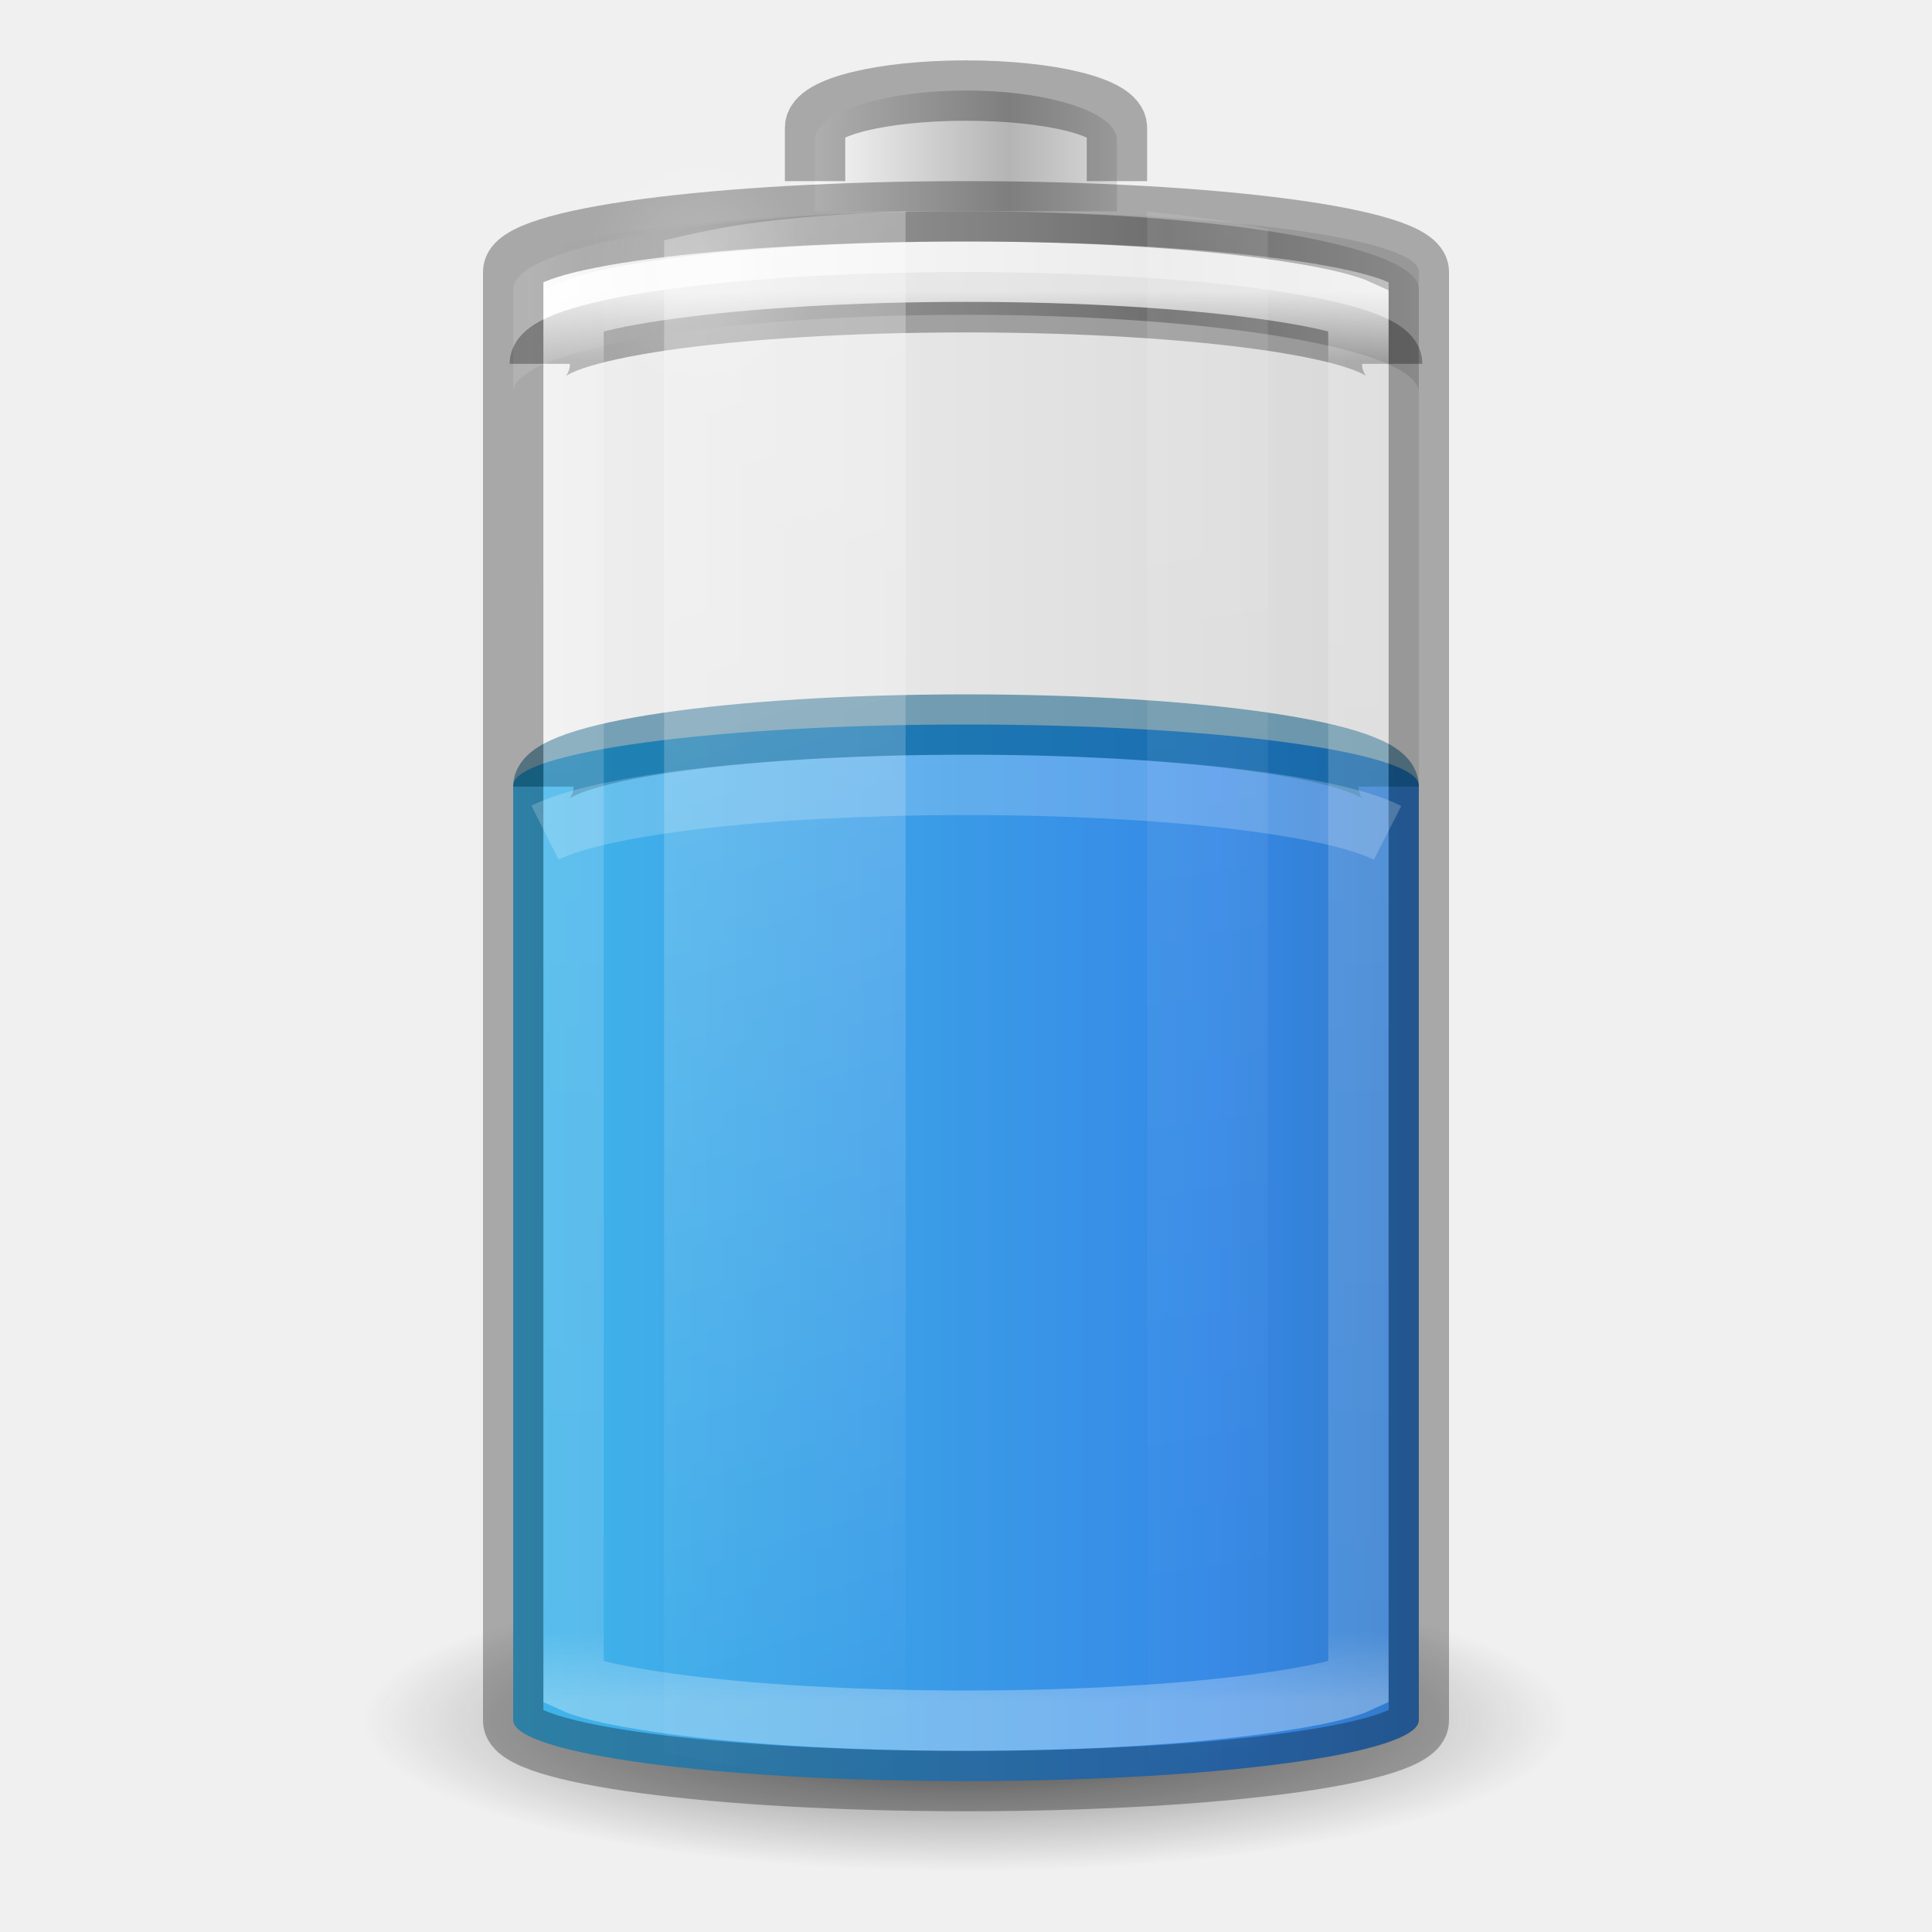
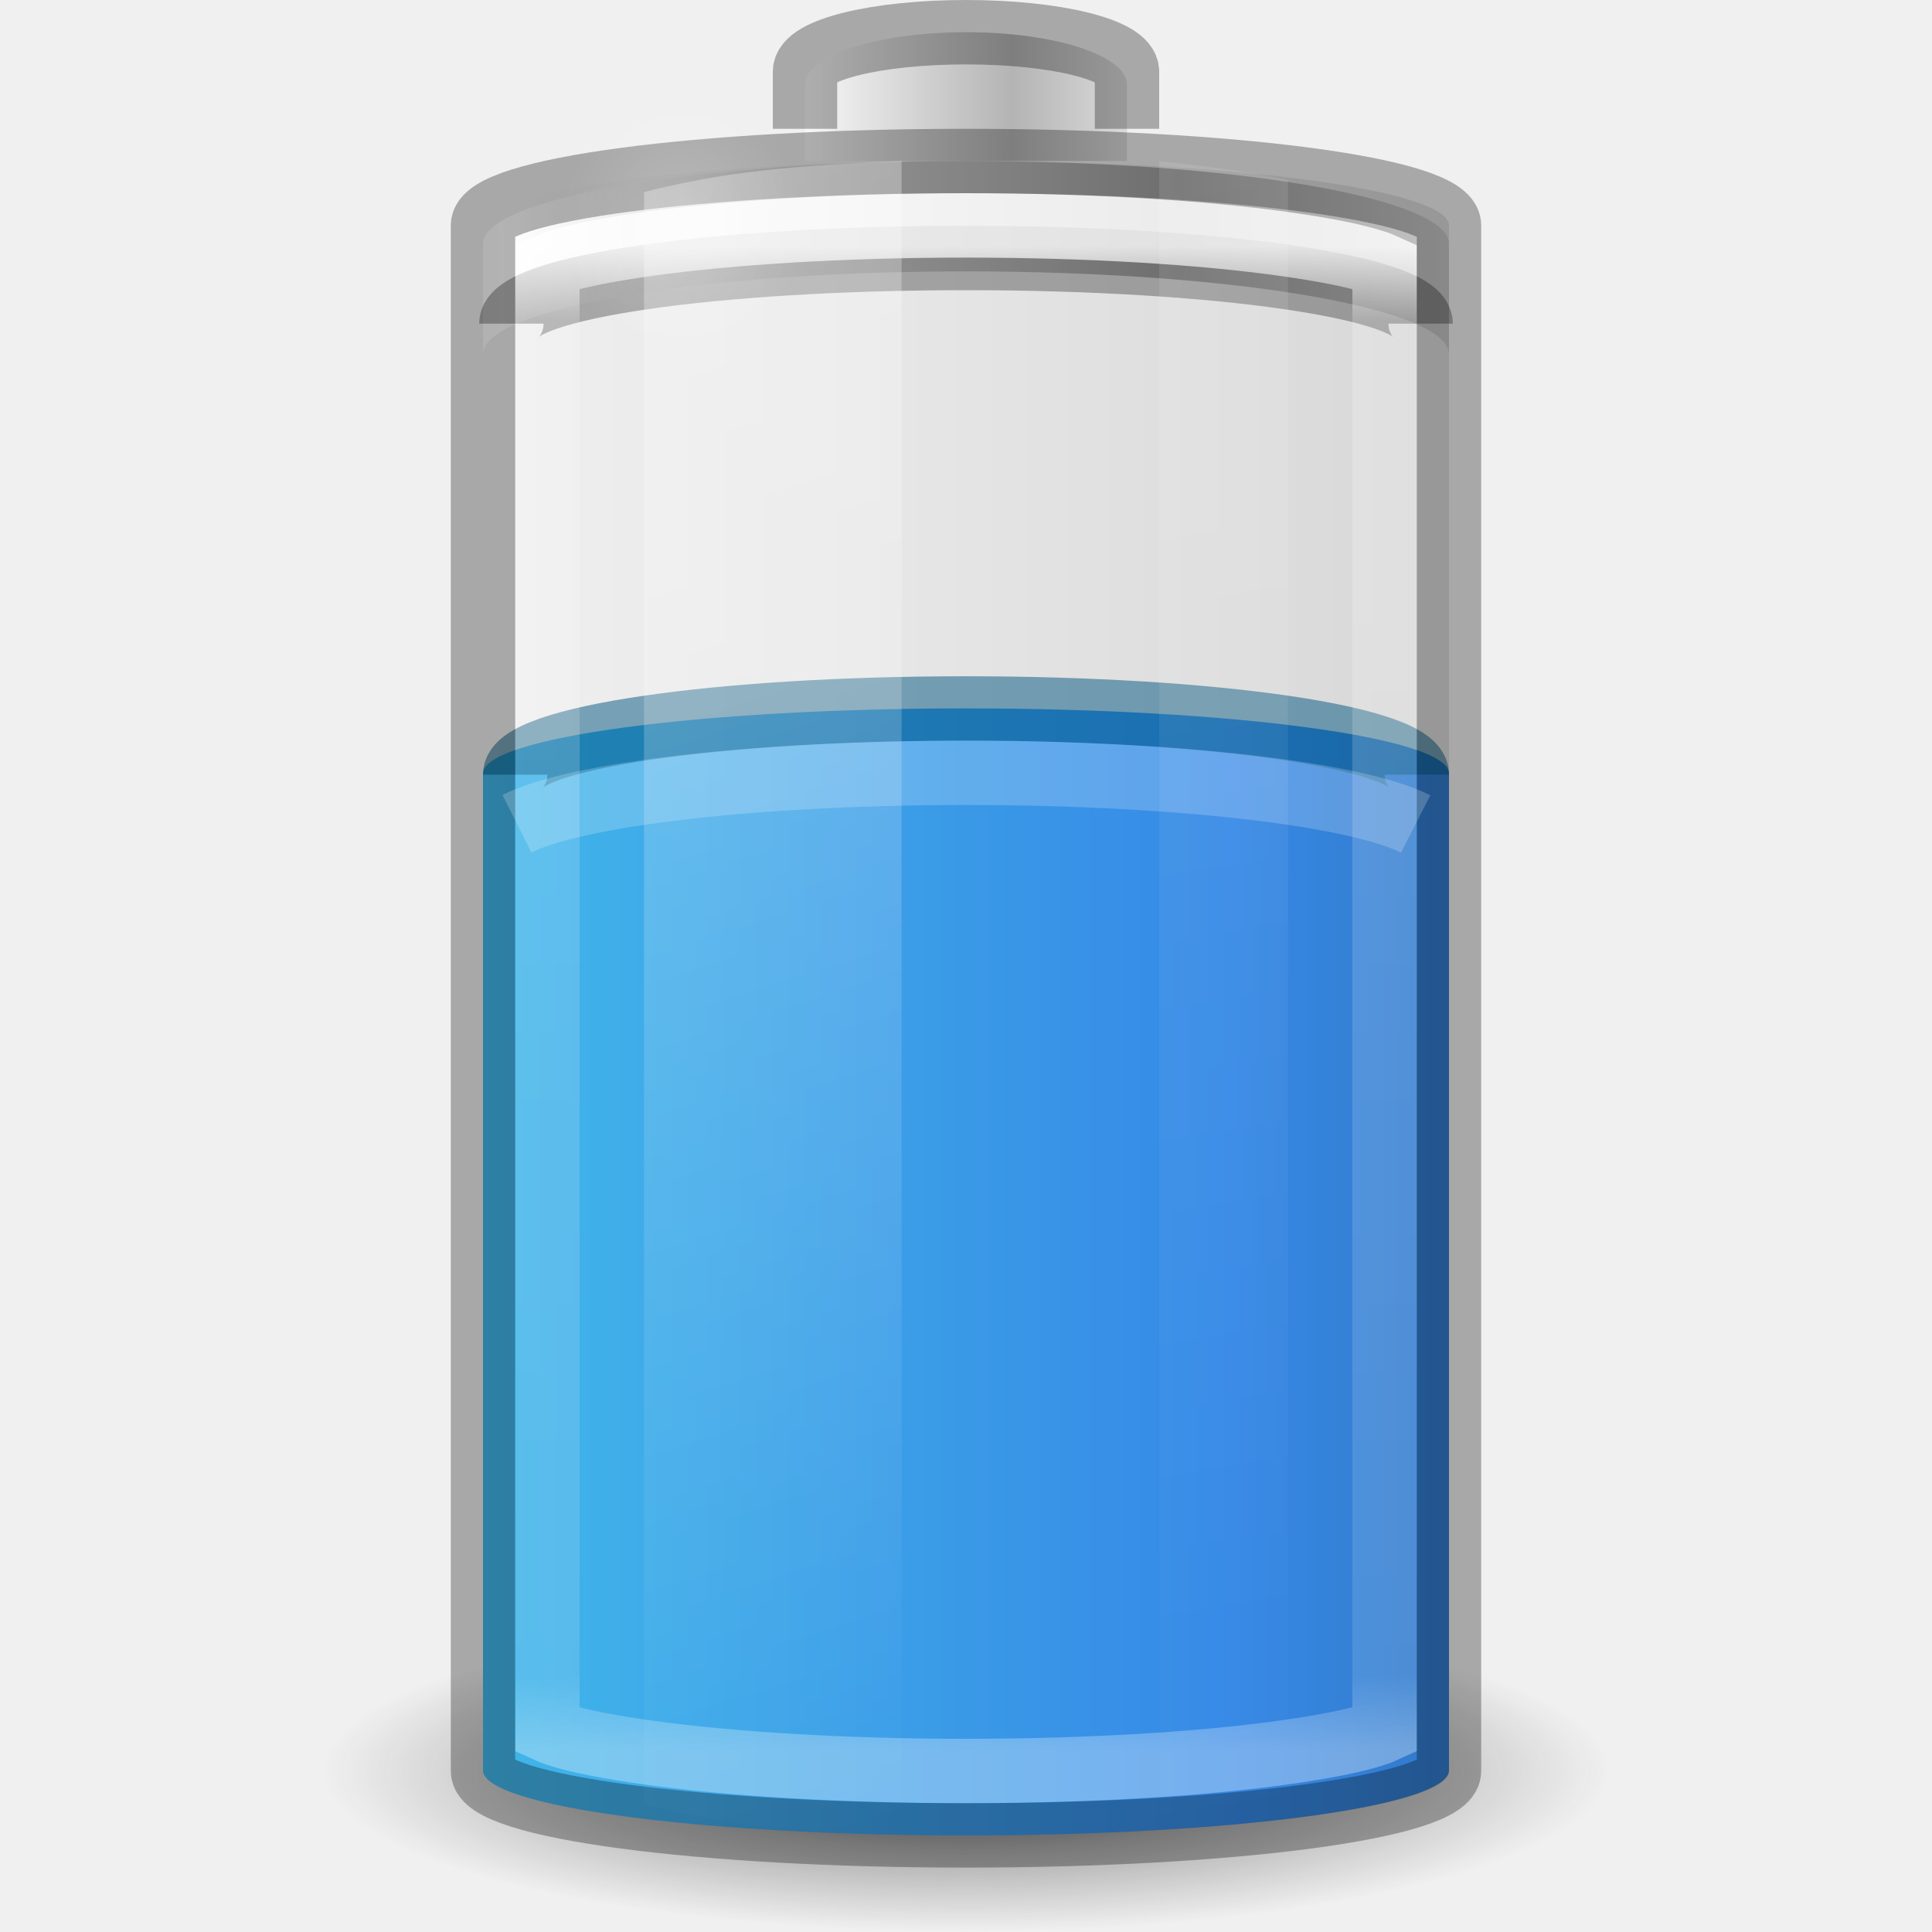
- <svg xmlns="http://www.w3.org/2000/svg" xmlns:xlink="http://www.w3.org/1999/xlink" version="1.0" width="32" height="32" id="svg2485" viewBox="0 0 32 32">
+ <svg xmlns="http://www.w3.org/2000/svg" xmlns:xlink="http://www.w3.org/1999/xlink" version="1.0" width="22" height="22" id="svg2485" viewBox="0 0 22 22">
  <defs id="defs2487">
    <linearGradient id="linearGradient5126">
      <stop id="stop5128" style="stop-color:#ffffff;stop-opacity:1" offset="0" />
      <stop id="stop5130" style="stop-color:#ffffff;stop-opacity:0" offset="1" />
    </linearGradient>
    <linearGradient id="linearGradient5118">
      <stop id="stop5120" style="stop-color:#9d9d9d;stop-opacity:1" offset="0" />
      <stop id="stop5122" style="stop-color:#ffffff;stop-opacity:1" offset="1" />
    </linearGradient>
    <linearGradient id="linearGradient4762">
      <stop id="stop4764" style="stop-color:#ffffff;stop-opacity:1" offset="0" />
      <stop id="stop4766" style="stop-color:#ffffff;stop-opacity:0.235" offset="0.05" />
      <stop id="stop4768" style="stop-color:#ffffff;stop-opacity:0.157" offset="0.95" />
      <stop id="stop4770" style="stop-color:#ffffff;stop-opacity:0.392" offset="1" />
    </linearGradient>
    <linearGradient id="linearGradient2867-449-88-871-390-598-476-591-434-148-57-177-3-8-1">
      <stop id="stop3750-8-9-7" style="stop-color:#90dbec;stop-opacity:1" offset="0" />
      <stop id="stop3752-3-2-4" style="stop-color:#42baea;stop-opacity:1" offset="0.262" />
      <stop id="stop3754-7-2-4" style="stop-color:#3689e6;stop-opacity:1" offset="0.705" />
      <stop id="stop3756-9-3-7" style="stop-color:#2b63a0;stop-opacity:1" offset="1" />
    </linearGradient>
    <linearGradient x1="-5.001" y1="35" x2="46.68" y2="35" id="linearGradient4393" xlink:href="#linearGradient2867-449-88-871-390-598-476-591-434-148-57-177-3-8-1" gradientUnits="userSpaceOnUse" gradientTransform="matrix(0.5555556,0,0,0.9210527,2.666667,-11.48684)" />
    <linearGradient id="linearGradient3254-3-182-8-5">
      <stop id="stop4663-8-7" style="stop-color:#ffffff;stop-opacity:1" offset="0" />
      <stop id="stop4665-7-6" style="stop-color:#ffffff;stop-opacity:0" offset="1" />
    </linearGradient>
    <linearGradient x1="30" y1="7" x2="30" y2="43" id="linearGradient4760" xlink:href="#linearGradient4762" gradientUnits="userSpaceOnUse" gradientTransform="matrix(0.52,0,0,0.6486486,3.52,0.2837841)" />
    <linearGradient x1="-20.447" y1="-93.092" x2="-48.479" y2="-93.092" id="linearGradient3457-7-6" xlink:href="#linearGradient2793-2-0-669-94-2" gradientUnits="userSpaceOnUse" gradientTransform="matrix(0.1274027,0,0,0.1511387,19.31925,17.02428)" spreadMethod="reflect" />
    <linearGradient id="linearGradient2793-2-0-669-94-2">
      <stop id="stop4681-3-1" style="stop-color:#b4b4b4;stop-opacity:1" offset="0" />
      <stop id="stop4683-67-4" style="stop-color:#ffffff;stop-opacity:1" offset="1" />
    </linearGradient>
    <linearGradient x1="-17.121" y1="-93.092" x2="-45.762" y2="-93.092" id="linearGradient5066-8" xlink:href="#linearGradient5118" gradientUnits="userSpaceOnUse" gradientTransform="matrix(0.3685519,0,0,0.1335958,25.64328,15.69928)" spreadMethod="reflect" />
    <radialGradient cx="16.5" cy="7.5" r="3.5" fx="16.5" fy="7.5" id="radialGradient5132" xlink:href="#linearGradient5126" gradientUnits="userSpaceOnUse" gradientTransform="matrix(0.5345048,0,0,0.5901873,2.768907,0.07629)" />
    <linearGradient id="linearGradient3820-7-2-1-2-6">
      <stop id="stop3822-2-6-3-3-7" style="stop-color:#3d3d3d;stop-opacity:1" offset="0" />
      <stop id="stop3864-8-7-7-9-1" style="stop-color:#686868;stop-opacity:0.498" offset="0.5" />
      <stop id="stop3824-1-2-5-0-3" style="stop-color:#686868;stop-opacity:0" offset="1" />
    </linearGradient>
    <radialGradient cx="99.157" cy="186.171" r="62.769" fx="99.157" fy="186.171" id="radialGradient5362" xlink:href="#linearGradient3820-7-2-1-2-6" gradientUnits="userSpaceOnUse" gradientTransform="matrix(0.159314,0,0,0.03982852,0.2028998,21.08535)" />
    <linearGradient x1="13.682" y1="17.458" x2="17.773" y2="35.717" id="linearGradient5508" xlink:href="#linearGradient3254-3-182-8-5" gradientUnits="userSpaceOnUse" gradientTransform="matrix(0.9777772,0,0,1.394143,-2.37777,-20.56746)" />
    <linearGradient x1="25.273" y1="17.458" x2="27.318" y2="35.717" id="linearGradient5510" xlink:href="#linearGradient3254-3-182-8-5" gradientUnits="userSpaceOnUse" gradientTransform="matrix(0.9777772,0,0,1.414646,-5.711104,-21.11257)" />
    <linearGradient id="linearGradient3821">
      <stop style="stop-color:#000000;stop-opacity:1;" offset="0" id="stop3823" />
      <stop style="stop-color:#000000;stop-opacity:0;" offset="1" id="stop3825" />
    </linearGradient>
    <linearGradient y2="25" x2="36.609" y1="25" x1="12.029" gradientTransform="matrix(0.6,0,0,0.6666667,-30.4,-0.166666)" gradientUnits="userSpaceOnUse" id="linearGradient3941" xlink:href="#linearGradient3821" />
  </defs>
-   <rect width="15" height="26" rx="9" ry="1" x="-23.5" y="3.5" id="rect3268-4" style="color:#000000;display:block;overflow:visible;visibility:visible;opacity:0.1;fill:url(#linearGradient3941);fill-opacity:1;stroke:none;stroke-width:1;marker:none;enable-background:accumulate" transform="scale(-1,1)" />
-   <path d="m 26,28.5 a 10,2.5 0 0 1 -20,0 10,2.5 0 1 1 20,0 z" id="path3818-0-5" style="fill:url(#radialGradient5362);fill-opacity:1;stroke:none;stroke-width:1" />
-   <rect width="15" height="17.5" rx="9.18" ry="1.01" x="8.5" y="12" id="rect3268-0-1" style="color:#000000;display:inline;overflow:visible;visibility:visible;fill:url(#linearGradient4393);fill-opacity:1;fill-rule:nonzero;stroke:none;stroke-width:1;marker:none;enable-background:accumulate" />
-   <path d="m 23,13.029 c 0,-0.57 -3.122,-1.028 -7,-1.028 -3.878,0 -7,0.459 -7,1.028" id="rect3268-0" style="color:#000000;display:inline;overflow:visible;visibility:visible;opacity:0.5;fill:#000000;fill-opacity:0;fill-rule:nonzero;stroke:#00537d;stroke-width:1;stroke-linecap:butt;stroke-linejoin:round;stroke-miterlimit:4;stroke-dasharray:none;stroke-dashoffset:0;stroke-opacity:1;marker:none;enable-background:accumulate" />
-   <path d="M 16,3.5 C 11.845,3.5 8.5,4.073 8.5,4.786 V 6.5 c 0,-0.712 3.345,-1.286 7.5,-1.286 4.155,0 7.5,0.573 7.5,1.286 V 4.786 C 23.5,4.073 20.155,3.5 16,3.5 Z" id="rect3268-6-4" style="color:#000000;display:inline;overflow:visible;visibility:visible;fill:url(#linearGradient5066-8);fill-opacity:1;fill-rule:nonzero;stroke:none;stroke-width:1;marker:none;enable-background:accumulate" />
-   <path d="m 8.941,6.026 c 0,-0.565 3.148,-1.02 7.059,-1.02 3.911,0 7.059,0.455 7.059,1.02" id="rect3268-6" style="color:#000000;display:block;overflow:visible;visibility:visible;opacity:0.3;fill:none;stroke:#000000;stroke-width:1;stroke-linecap:butt;stroke-linejoin:miter;stroke-miterlimit:7;stroke-dasharray:none;stroke-dashoffset:0;stroke-opacity:1;marker:none;enable-background:accumulate" />
-   <path d="M 18.5,3.5 V 2.318 c 0,-0.455 -1.115,-0.818 -2.5,-0.818 -1.385,0 -2.5,0.364 -2.5,0.818 V 3.5" id="rect3268-3-9" style="color:#000000;display:inline;overflow:visible;visibility:visible;fill:url(#linearGradient3457-7-6);fill-opacity:1;fill-rule:nonzero;stroke:none;stroke-width:1;marker:none;enable-background:accumulate" />
-   <path d="M 18.5,3 V 2.114 c 0,-0.341 -1.115,-0.614 -2.5,-0.614 -1.385,0 -2.5,0.273 -2.5,0.614 v 0.886" id="rect3268-3" style="color:#000000;display:block;overflow:visible;visibility:visible;opacity:0.3;fill:none;stroke:#000000;stroke-width:1;stroke-linecap:butt;stroke-linejoin:miter;stroke-miterlimit:7;stroke-dasharray:none;stroke-dashoffset:0;stroke-opacity:1;marker:none;enable-background:accumulate" />
-   <path d="m 16,4.5 c -1.929,0 -3.667,0.112 -4.907,0.284 -0.62,0.086 -1.121,0.182 -1.43,0.284 -0.085,0.028 -0.111,0.037 -0.163,0.061 V 27.872 c 0.052,0.024 0.077,0.033 0.163,0.061 0.309,0.102 0.81,0.198 1.43,0.284 C 12.333,28.388 14.071,28.5 16,28.5 c 1.929,0 3.667,-0.112 4.907,-0.284 0.62,-0.086 1.121,-0.182 1.43,-0.284 0.085,-0.028 0.111,-0.037 0.163,-0.061 V 5.128 C 22.448,5.104 22.423,5.096 22.337,5.068 22.028,4.966 21.528,4.87 20.907,4.784 19.667,4.612 17.929,4.5 16,4.5 Z" id="path4752" style="color:#000000;display:block;overflow:visible;visibility:visible;opacity:0.8;fill:none;stroke:url(#linearGradient4760);stroke-width:1;stroke-linecap:butt;stroke-linejoin:miter;stroke-miterlimit:7;stroke-dasharray:none;stroke-dashoffset:0;stroke-opacity:1;marker:none;enable-background:accumulate" />
-   <rect width="15" height="26" rx="9.18" ry="1" x="8.5" y="3.5" id="rect3268" style="color:#000000;display:block;overflow:visible;visibility:visible;opacity:0.3;fill:none;stroke:#000000;stroke-width:1;stroke-linecap:butt;stroke-linejoin:miter;stroke-miterlimit:7;stroke-dasharray:none;stroke-dashoffset:0;stroke-opacity:1;marker:none;enable-background:accumulate" />
-   <path d="m 15,3.5 c -2.142,0.081 -3.005,0.241 -4,0.481 V 29.019 c 0.995,0.24 1.858,0.4 4,0.481 z" id="path5194" style="display:inline;overflow:visible;visibility:visible;opacity:0.3;fill:url(#linearGradient5508);fill-opacity:1;fill-rule:nonzero;stroke:none;stroke-width:1;marker:none" />
-   <path d="M 19,3.5 V 29.5 c 0.758,-0.084 1.536,-0.184 2,-0.297 V 3.797 C 20.536,3.684 19.758,3.584 19,3.5 Z" id="rect3244" style="display:inline;overflow:visible;visibility:visible;opacity:0.1;fill:url(#linearGradient5510);fill-opacity:1;fill-rule:nonzero;stroke:none;stroke-width:1;marker:none" />
-   <path d="m 13.459,4.503 a 1.871,2.066 0 1 1 -3.742,0 1.871,2.066 0 1 1 3.742,0 z" id="path5124" style="color:#000000;display:inline;overflow:visible;visibility:visible;opacity:0.2;fill:url(#radialGradient5132);fill-opacity:1;fill-rule:nonzero;stroke:none;stroke-width:1.37;marker:none;enable-background:accumulate" />
-   <path d="M 22.982,13.795 C 22.079,13.334 19.303,13 16,13 12.708,13 9.94,13.332 9.027,13.791" id="rect3268-0-7" style="color:#000000;display:block;overflow:visible;visibility:visible;opacity:0.2;fill:none;stroke:#ffffff;stroke-width:1;stroke-linecap:butt;stroke-linejoin:miter;stroke-miterlimit:7;stroke-dasharray:none;stroke-dashoffset:0;stroke-opacity:1;marker:none;enable-background:accumulate" />
+   <g id="g888" transform="matrix(0.7333333,0,0,0.7333333,-0.7333333,-0.7333332)">
+     <rect width="15" height="26" rx="9" ry="1" x="-23.5" y="3.5" id="rect3268-4" style="color:#000000;display:block;overflow:visible;visibility:visible;opacity:0.1;fill:url(#linearGradient3941);fill-opacity:1;stroke:none;stroke-width:1;marker:none;enable-background:accumulate" transform="scale(-1,1)" />
+     <path d="m 26,28.5 a 10,2.5 0 0 1 -20,0 10,2.5 0 1 1 20,0 z" id="path3818-0-5" style="fill:url(#radialGradient5362);fill-opacity:1;stroke:none;stroke-width:1" />
+     <rect width="15" height="17.5" rx="9.18" ry="1.01" x="8.5" y="12" id="rect3268-0-1" style="color:#000000;display:inline;overflow:visible;visibility:visible;fill:url(#linearGradient4393);fill-opacity:1;fill-rule:nonzero;stroke:none;stroke-width:1;marker:none;enable-background:accumulate" />
+     <path d="m 23,13.029 c 0,-0.57 -3.122,-1.028 -7,-1.028 -3.878,0 -7,0.459 -7,1.028" id="rect3268-0" style="color:#000000;display:inline;overflow:visible;visibility:visible;opacity:0.5;fill:#000000;fill-opacity:0;fill-rule:nonzero;stroke:#00537d;stroke-width:1;stroke-linecap:butt;stroke-linejoin:round;stroke-miterlimit:4;stroke-dasharray:none;stroke-dashoffset:0;stroke-opacity:1;marker:none;enable-background:accumulate" />
+     <path d="M 16,3.5 C 11.845,3.5 8.5,4.073 8.5,4.786 V 6.5 c 0,-0.712 3.345,-1.286 7.5,-1.286 4.155,0 7.5,0.573 7.5,1.286 V 4.786 C 23.5,4.073 20.155,3.5 16,3.5 Z" id="rect3268-6-4" style="color:#000000;display:inline;overflow:visible;visibility:visible;fill:url(#linearGradient5066-8);fill-opacity:1;fill-rule:nonzero;stroke:none;stroke-width:1;marker:none;enable-background:accumulate" />
+     <path d="m 8.941,6.026 c 0,-0.565 3.148,-1.02 7.059,-1.02 3.911,0 7.059,0.455 7.059,1.02" id="rect3268-6" style="color:#000000;display:block;overflow:visible;visibility:visible;opacity:0.3;fill:none;stroke:#000000;stroke-width:1;stroke-linecap:butt;stroke-linejoin:miter;stroke-miterlimit:7;stroke-dasharray:none;stroke-dashoffset:0;stroke-opacity:1;marker:none;enable-background:accumulate" />
+     <path d="M 18.5,3.5 V 2.318 c 0,-0.455 -1.115,-0.818 -2.5,-0.818 -1.385,0 -2.5,0.364 -2.5,0.818 V 3.5" id="rect3268-3-9" style="color:#000000;display:inline;overflow:visible;visibility:visible;fill:url(#linearGradient3457-7-6);fill-opacity:1;fill-rule:nonzero;stroke:none;stroke-width:1;marker:none;enable-background:accumulate" />
+     <path d="M 18.5,3 V 2.114 c 0,-0.341 -1.115,-0.614 -2.5,-0.614 -1.385,0 -2.5,0.273 -2.5,0.614 v 0.886" id="rect3268-3" style="color:#000000;display:block;overflow:visible;visibility:visible;opacity:0.3;fill:none;stroke:#000000;stroke-width:1;stroke-linecap:butt;stroke-linejoin:miter;stroke-miterlimit:7;stroke-dasharray:none;stroke-dashoffset:0;stroke-opacity:1;marker:none;enable-background:accumulate" />
+     <path d="m 16,4.5 c -1.929,0 -3.667,0.112 -4.907,0.284 -0.62,0.086 -1.121,0.182 -1.43,0.284 -0.085,0.028 -0.111,0.037 -0.163,0.061 V 27.872 c 0.052,0.024 0.077,0.033 0.163,0.061 0.309,0.102 0.81,0.198 1.43,0.284 C 12.333,28.388 14.071,28.5 16,28.5 c 1.929,0 3.667,-0.112 4.907,-0.284 0.62,-0.086 1.121,-0.182 1.43,-0.284 0.085,-0.028 0.111,-0.037 0.163,-0.061 V 5.128 C 22.448,5.104 22.423,5.096 22.337,5.068 22.028,4.966 21.528,4.87 20.907,4.784 19.667,4.612 17.929,4.5 16,4.5 Z" id="path4752" style="color:#000000;display:block;overflow:visible;visibility:visible;opacity:0.8;fill:none;stroke:url(#linearGradient4760);stroke-width:1;stroke-linecap:butt;stroke-linejoin:miter;stroke-miterlimit:7;stroke-dasharray:none;stroke-dashoffset:0;stroke-opacity:1;marker:none;enable-background:accumulate" />
+     <rect width="15" height="26" rx="9.18" ry="1" x="8.5" y="3.5" id="rect3268" style="color:#000000;display:block;overflow:visible;visibility:visible;opacity:0.3;fill:none;stroke:#000000;stroke-width:1;stroke-linecap:butt;stroke-linejoin:miter;stroke-miterlimit:7;stroke-dasharray:none;stroke-dashoffset:0;stroke-opacity:1;marker:none;enable-background:accumulate" />
+     <path d="m 15,3.5 c -2.142,0.081 -3.005,0.241 -4,0.481 V 29.019 c 0.995,0.24 1.858,0.4 4,0.481 z" id="path5194" style="display:inline;overflow:visible;visibility:visible;opacity:0.3;fill:url(#linearGradient5508);fill-opacity:1;fill-rule:nonzero;stroke:none;stroke-width:1;marker:none" />
+     <path d="M 19,3.5 V 29.5 c 0.758,-0.084 1.536,-0.184 2,-0.297 V 3.797 C 20.536,3.684 19.758,3.584 19,3.5 Z" id="rect3244" style="display:inline;overflow:visible;visibility:visible;opacity:0.1;fill:url(#linearGradient5510);fill-opacity:1;fill-rule:nonzero;stroke:none;stroke-width:1;marker:none" />
+     <path d="m 13.459,4.503 a 1.871,2.066 0 1 1 -3.742,0 1.871,2.066 0 1 1 3.742,0 z" id="path5124" style="color:#000000;display:inline;overflow:visible;visibility:visible;opacity:0.2;fill:url(#radialGradient5132);fill-opacity:1;fill-rule:nonzero;stroke:none;stroke-width:1.37;marker:none;enable-background:accumulate" />
+     <path d="M 22.982,13.795 C 22.079,13.334 19.303,13 16,13 12.708,13 9.94,13.332 9.027,13.791" id="rect3268-0-7" style="color:#000000;display:block;overflow:visible;visibility:visible;opacity:0.2;fill:none;stroke:#ffffff;stroke-width:1;stroke-linecap:butt;stroke-linejoin:miter;stroke-miterlimit:7;stroke-dasharray:none;stroke-dashoffset:0;stroke-opacity:1;marker:none;enable-background:accumulate" />
+   </g>
</svg>
